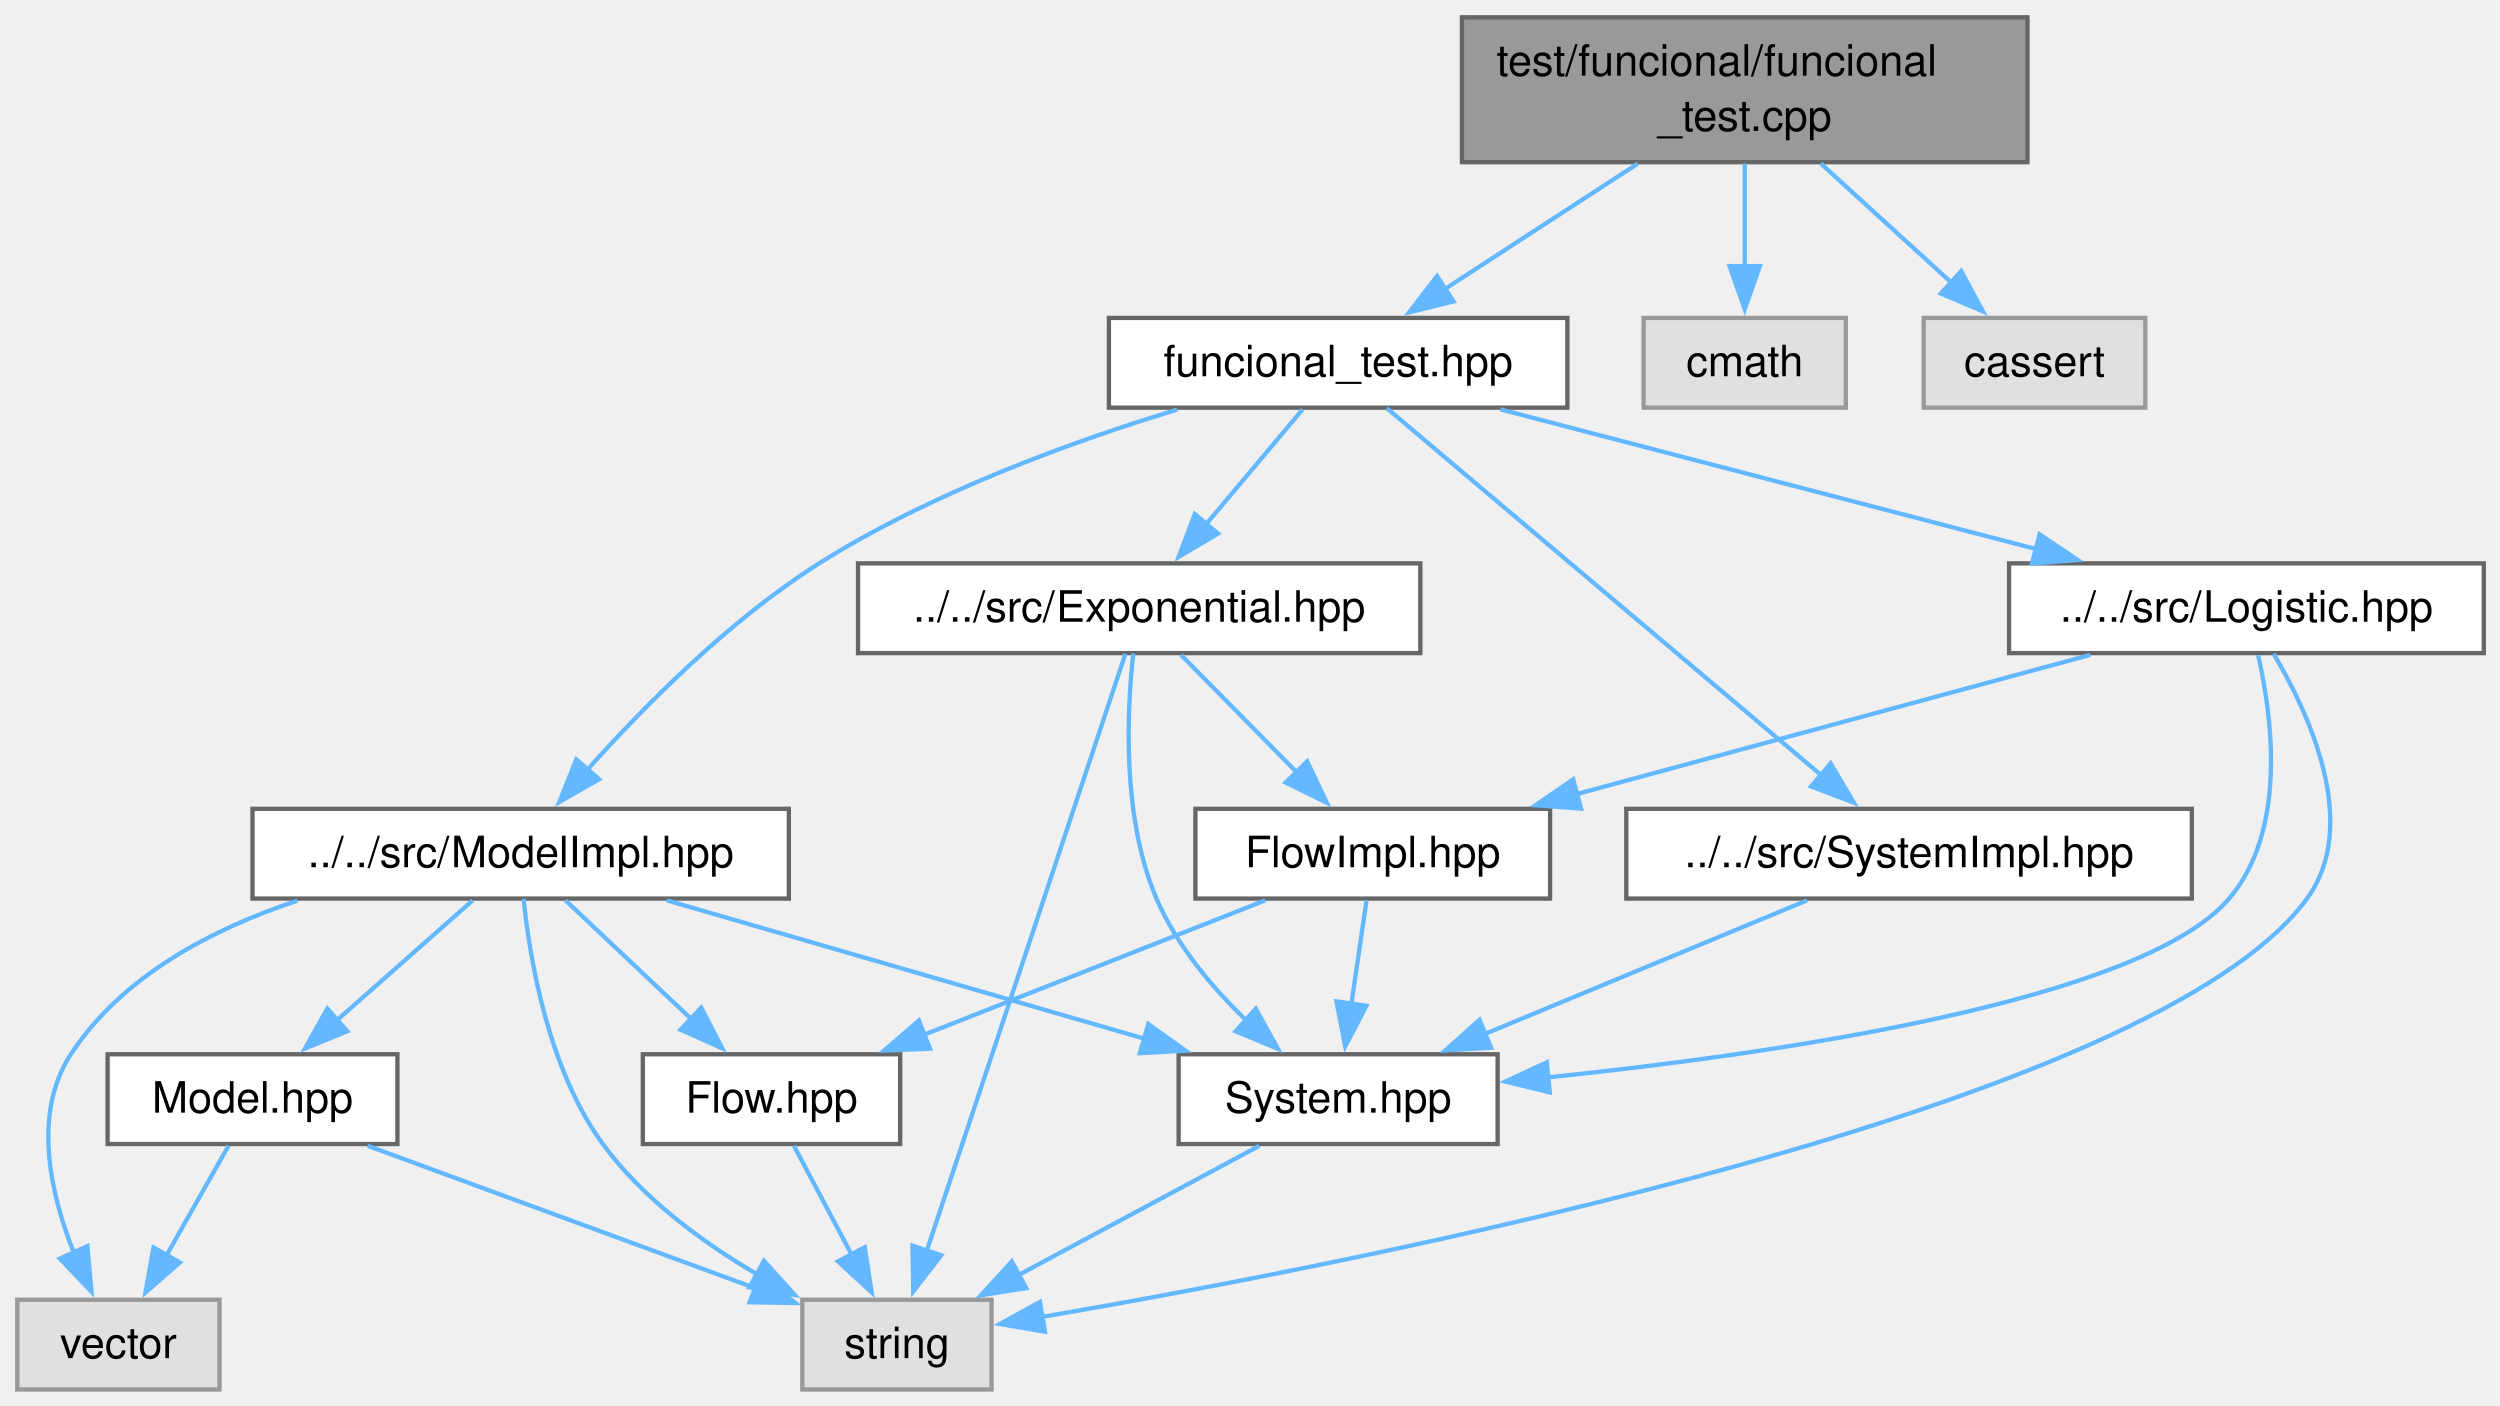
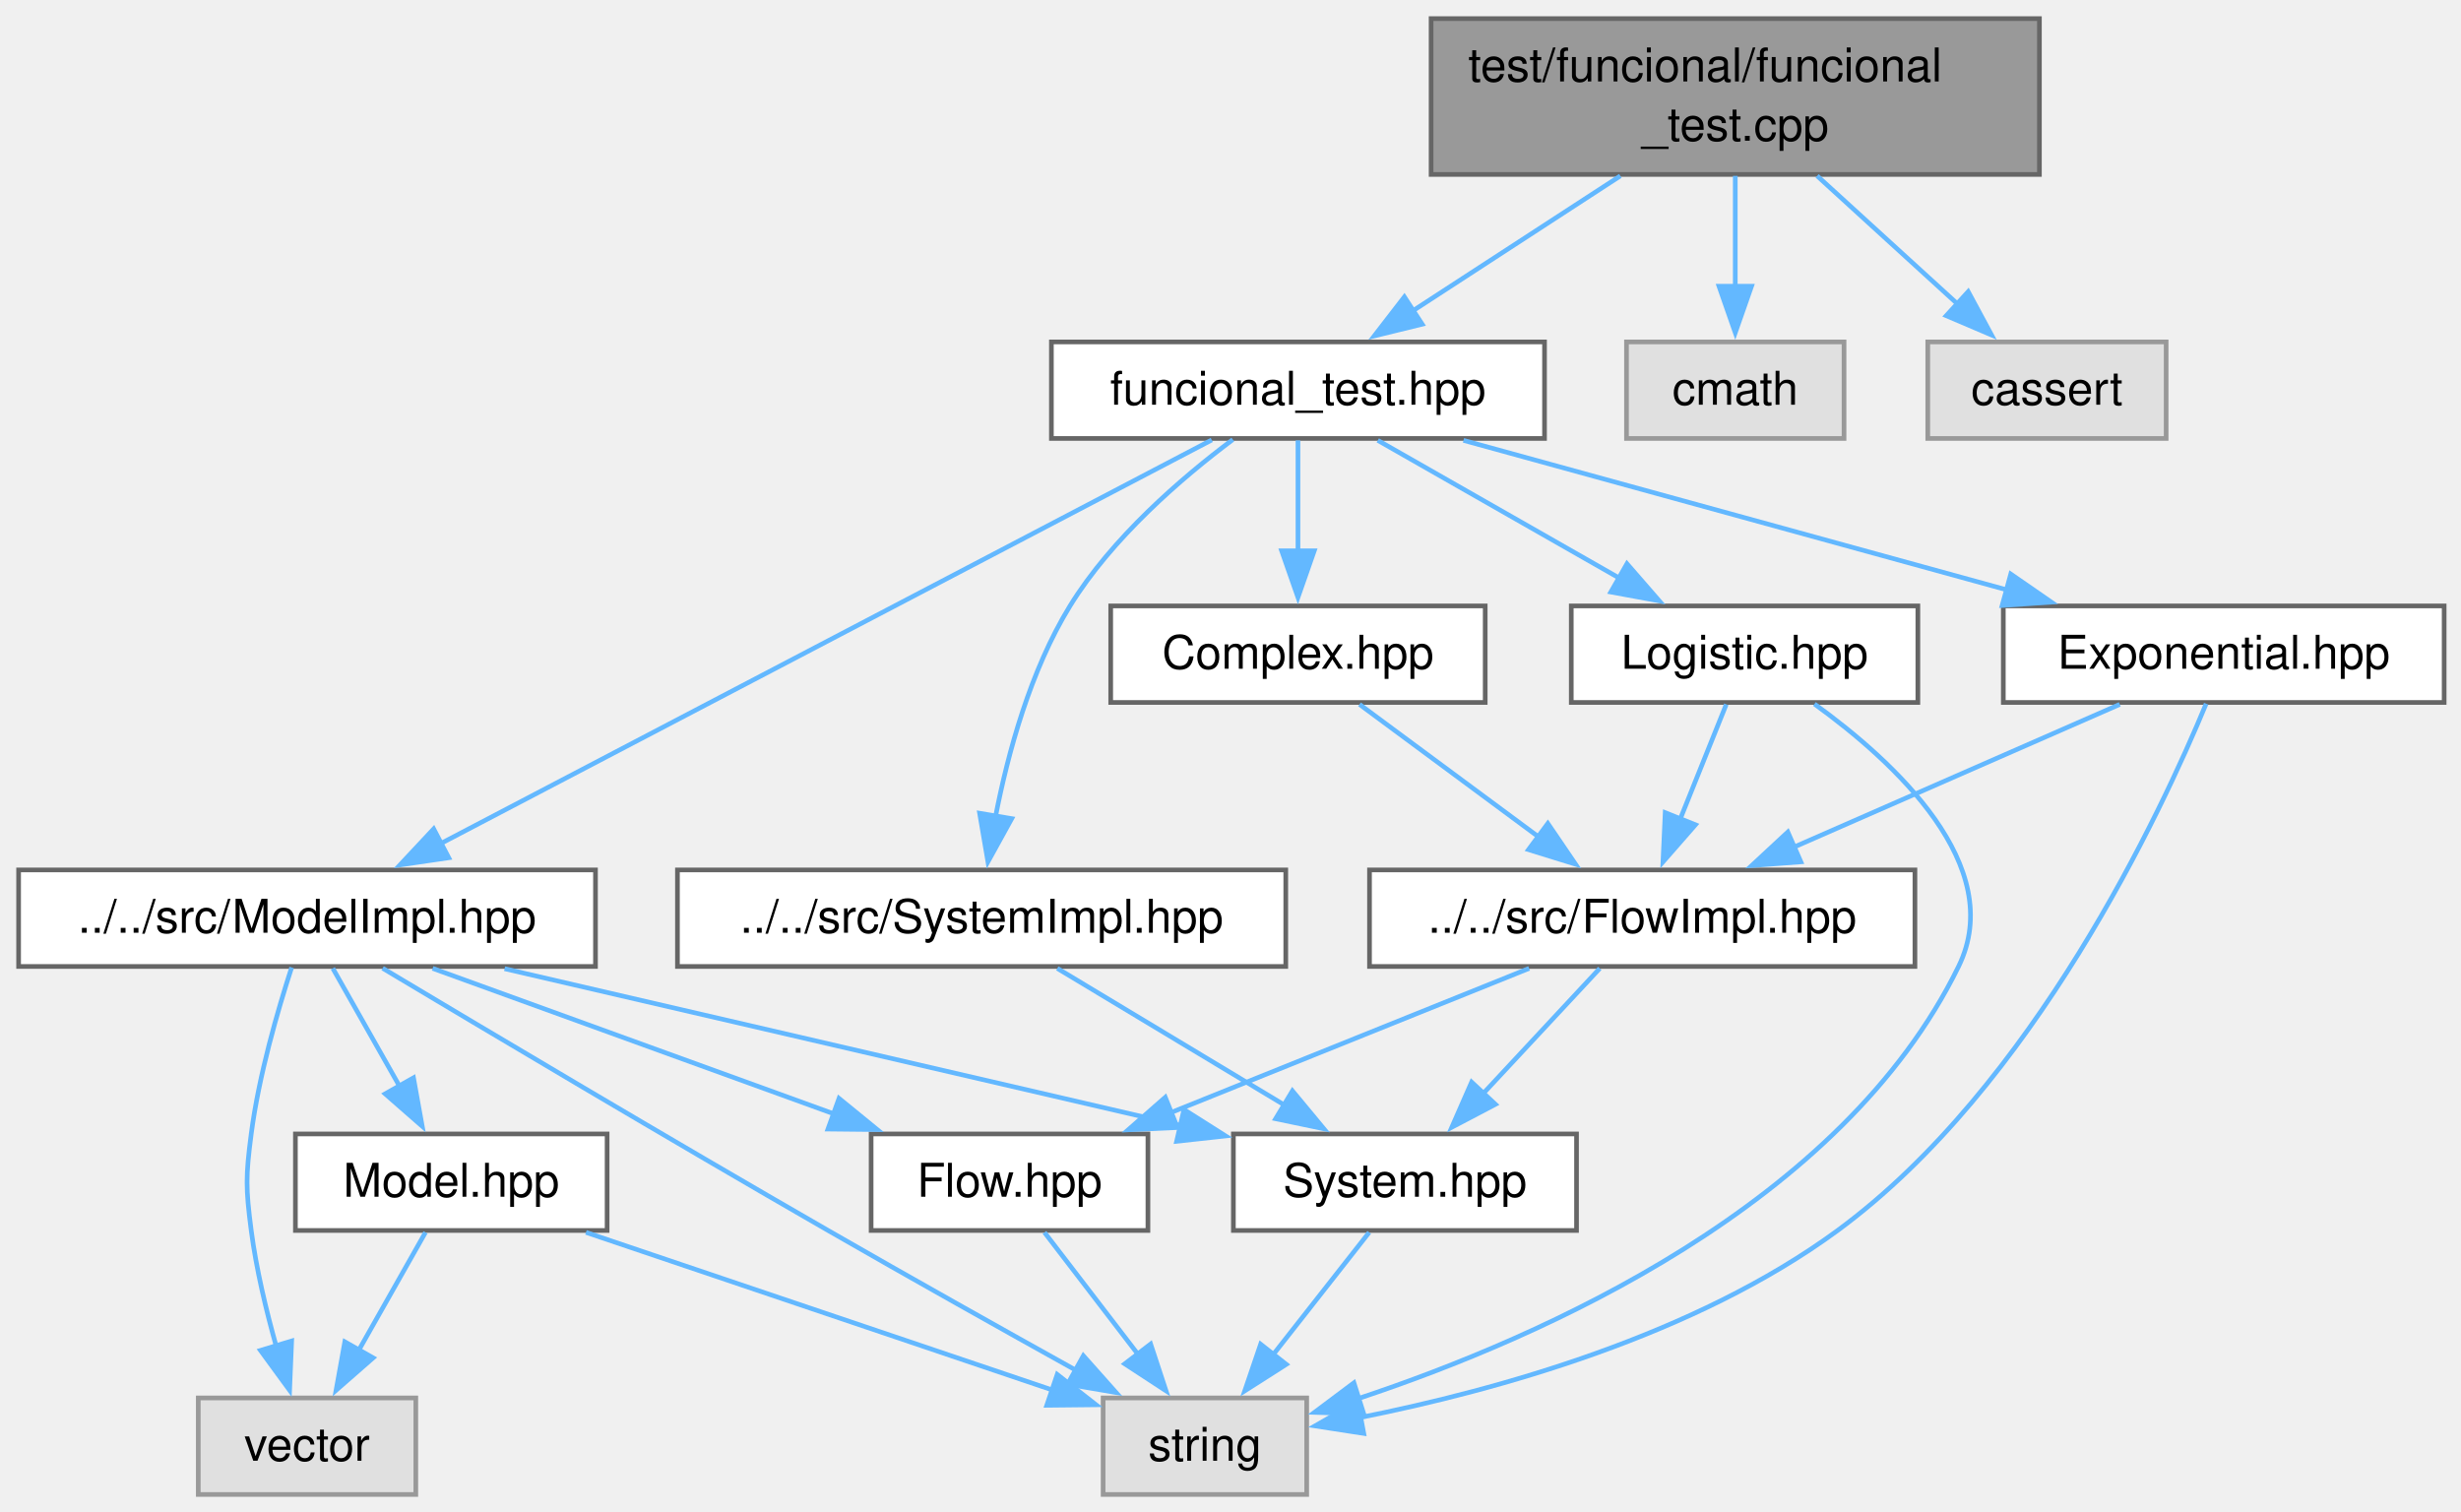
- <svg xmlns="http://www.w3.org/2000/svg" xmlns:xlink="http://www.w3.org/1999/xlink" width="578pt" height="325pt" viewBox="0.00 0.00 578.00 325.00">
+ <svg xmlns="http://www.w3.org/2000/svg" xmlns:xlink="http://www.w3.org/1999/xlink" width="529pt" height="325pt" viewBox="0.00 0.00 529.00 325.00">
  <g id="graph0" class="graph" transform="scale(1 1) rotate(0) translate(4 321.25)">
    <g id="Node000001" class="node">
      <g id="a_Node000001">
        <a xlink:title=" ">
-           <polygon fill="#999999" stroke="#666666" points="464.75,-317.25 334,-317.25 334,-283.75 464.75,-283.75 464.75,-317.25" />
-           <text xml:space="preserve" text-anchor="start" x="342" y="-303.75" font-family="Helvetica,sans-Serif" font-size="10.00">test/funcional/funcional</text>
-           <text xml:space="preserve" text-anchor="middle" x="399.38" y="-291" font-family="Helvetica,sans-Serif" font-size="10.00">_test.cpp</text>
+           <polygon fill="#999999" stroke="#666666" points="434.38,-317.25 303.62,-317.25 303.62,-283.75 434.38,-283.75 434.38,-317.25" />
+           <text xml:space="preserve" text-anchor="start" x="311.62" y="-303.75" font-family="Helvetica,sans-Serif" font-size="10.00">test/funcional/funcional</text>
+           <text xml:space="preserve" text-anchor="middle" x="369" y="-291" font-family="Helvetica,sans-Serif" font-size="10.00">_test.cpp</text>
        </a>
      </g>
    </g>
    <g id="Node000002" class="node">
      <g id="a_Node000002">
        <a xlink:href="funcional__test_8hpp.html" target="_top" xlink:title="Arquivo contendo as assinaturas dos testes funcionais da simulação.">
-           <polygon fill="white" stroke="#666666" points="358.38,-247.75 252.38,-247.75 252.38,-227 358.38,-227 358.38,-247.75" />
-           <text xml:space="preserve" text-anchor="middle" x="305.38" y="-234.25" font-family="Helvetica,sans-Serif" font-size="10.00">funcional_test.hpp</text>
+           <polygon fill="white" stroke="#666666" points="328,-247.75 222,-247.75 222,-227 328,-227 328,-247.75" />
+           <text xml:space="preserve" text-anchor="middle" x="275" y="-234.25" font-family="Helvetica,sans-Serif" font-size="10.00">funcional_test.hpp</text>
        </a>
      </g>
    </g>
    <g id="edge1_Node000001_Node000002" class="edge">
      <g id="a_edge1_Node000001_Node000002">
        <a xlink:title=" ">
-           <path fill="none" stroke="#63b8ff" d="M374.68,-283.44C360.85,-274.45 343.66,-263.27 329.86,-254.3" />
-           <polygon fill="#63b8ff" stroke="#63b8ff" points="332.07,-251.56 321.78,-249.04 328.25,-257.43 332.07,-251.56" />
-         </a>
-       </g>
-     </g>
-     <g id="Node000013" class="node">
-       <g id="a_Node000013">
-         <a xlink:title=" ">
-           <polygon fill="#e0e0e0" stroke="#999999" points="422.75,-247.75 376,-247.75 376,-227 422.75,-227 422.75,-247.75" />
-           <text xml:space="preserve" text-anchor="middle" x="399.38" y="-234.25" font-family="Helvetica,sans-Serif" font-size="10.00">cmath</text>
-         </a>
-       </g>
-     </g>
-     <g id="edge24_Node000001_Node000013" class="edge">
-       <g id="a_edge24_Node000001_Node000013">
-         <a xlink:title=" ">
-           <path fill="none" stroke="#63b8ff" d="M399.38,-283.44C399.38,-276.1 399.38,-267.32 399.38,-259.46" />
-           <polygon fill="#63b8ff" stroke="#63b8ff" points="402.88,-259.73 399.38,-249.73 395.88,-259.73 402.88,-259.73" />
+           <path fill="none" stroke="#63b8ff" d="M344.3,-283.44C330.47,-274.45 313.28,-263.27 299.49,-254.3" />
+           <polygon fill="#63b8ff" stroke="#63b8ff" points="301.7,-251.56 291.4,-249.04 297.88,-257.43 301.7,-251.56" />
        </a>
      </g>
    </g>
    <g id="Node000014" class="node">
      <g id="a_Node000014">
        <a xlink:title=" ">
-           <polygon fill="#e0e0e0" stroke="#999999" points="492,-247.75 440.75,-247.75 440.75,-227 492,-227 492,-247.75" />
-           <text xml:space="preserve" text-anchor="middle" x="466.38" y="-234.25" font-family="Helvetica,sans-Serif" font-size="10.00">cassert</text>
-         </a>
-       </g>
-     </g>
-     <g id="edge25_Node000001_Node000014" class="edge">
-       <g id="a_edge25_Node000001_Node000014">
-         <a xlink:title=" ">
-           <path fill="none" stroke="#63b8ff" d="M416.98,-283.44C426.26,-274.97 437.67,-264.56 447.18,-255.89" />
-           <polygon fill="#63b8ff" stroke="#63b8ff" points="449.44,-258.56 454.47,-249.24 444.72,-253.39 449.44,-258.56" />
+           <polygon fill="#e0e0e0" stroke="#999999" points="392.38,-247.75 345.62,-247.75 345.62,-227 392.38,-227 392.38,-247.75" />
+           <text xml:space="preserve" text-anchor="middle" x="369" y="-234.25" font-family="Helvetica,sans-Serif" font-size="10.00">cmath</text>
+         </a>
+       </g>
+     </g>
+     <g id="edge24_Node000001_Node000014" class="edge">
+       <g id="a_edge24_Node000001_Node000014">
+         <a xlink:title=" ">
+           <path fill="none" stroke="#63b8ff" d="M369,-283.44C369,-276.1 369,-267.32 369,-259.46" />
+           <polygon fill="#63b8ff" stroke="#63b8ff" points="372.5,-259.73 369,-249.73 365.5,-259.73 372.5,-259.73" />
+         </a>
+       </g>
+     </g>
+     <g id="Node000015" class="node">
+       <g id="a_Node000015">
+         <a xlink:title=" ">
+           <polygon fill="#e0e0e0" stroke="#999999" points="461.62,-247.75 410.38,-247.75 410.38,-227 461.62,-227 461.62,-247.75" />
+           <text xml:space="preserve" text-anchor="middle" x="436" y="-234.25" font-family="Helvetica,sans-Serif" font-size="10.00">cassert</text>
+         </a>
+       </g>
+     </g>
+     <g id="edge25_Node000001_Node000015" class="edge">
+       <g id="a_edge25_Node000001_Node000015">
+         <a xlink:title=" ">
+           <path fill="none" stroke="#63b8ff" d="M386.6,-283.44C395.89,-274.97 407.29,-264.56 416.8,-255.89" />
+           <polygon fill="#63b8ff" stroke="#63b8ff" points="419.07,-258.56 424.09,-249.24 414.35,-253.39 419.07,-258.56" />
        </a>
      </g>
    </g>
    <g id="Node000003" class="node">
      <g id="a_Node000003">
        <a xlink:href="ModelImpl_8hpp.html" target="_top" xlink:title="Implementação concreta da interface Model.">
-           <polygon fill="white" stroke="#666666" points="178.38,-134.25 54.38,-134.25 54.38,-113.5 178.38,-113.5 178.38,-134.25" />
-           <text xml:space="preserve" text-anchor="middle" x="116.38" y="-120.75" font-family="Helvetica,sans-Serif" font-size="10.00">../../src/ModelImpl.hpp</text>
+           <polygon fill="white" stroke="#666666" points="124,-134.25 0,-134.25 0,-113.5 124,-113.5 124,-134.25" />
+           <text xml:space="preserve" text-anchor="middle" x="62" y="-120.75" font-family="Helvetica,sans-Serif" font-size="10.00">../../src/ModelImpl.hpp</text>
        </a>
      </g>
    </g>
    <g id="edge2_Node000002_Node000003" class="edge">
      <g id="a_edge2_Node000002_Node000003">
        <a xlink:title=" ">
-           <path fill="none" stroke="#63b8ff" d="M268.15,-226.55C243.5,-219.05 211.09,-207.22 185.38,-191 164.65,-177.93 144.88,-157.94 131.86,-143.36" />
-           <polygon fill="#63b8ff" stroke="#63b8ff" points="134.52,-141.09 125.32,-135.83 129.23,-145.67 134.52,-141.09" />
+           <path fill="none" stroke="#63b8ff" d="M256.47,-226.68C219.26,-207.19 135.2,-163.19 90.77,-139.94" />
+           <polygon fill="#63b8ff" stroke="#63b8ff" points="92.46,-136.87 81.98,-135.33 89.22,-143.07 92.46,-136.87" />
        </a>
      </g>
    </g>
    <g id="Node000009" class="node">
      <g id="a_Node000009">
        <a xlink:href="SystemImpl_8hpp.html" target="_top" xlink:title="Implementação concreta da interface System.">
-           <polygon fill="white" stroke="#666666" points="502.75,-134.25 372,-134.25 372,-113.5 502.75,-113.5 502.75,-134.25" />
-           <text xml:space="preserve" text-anchor="middle" x="437.38" y="-120.75" font-family="Helvetica,sans-Serif" font-size="10.00">../../src/SystemImpl.hpp</text>
+           <polygon fill="white" stroke="#666666" points="272.38,-134.25 141.62,-134.25 141.62,-113.5 272.38,-113.5 272.38,-134.25" />
+           <text xml:space="preserve" text-anchor="middle" x="207" y="-120.75" font-family="Helvetica,sans-Serif" font-size="10.00">../../src/SystemImpl.hpp</text>
        </a>
      </g>
    </g>
    <g id="edge12_Node000002_Node000009" class="edge">
      <g id="a_edge12_Node000002_Node000009">
        <a xlink:title=" ">
-           <path fill="none" stroke="#63b8ff" d="M316.63,-226.87C338.92,-208.04 388.97,-165.76 417.13,-141.97" />
-           <polygon fill="#63b8ff" stroke="#63b8ff" points="419.24,-144.78 424.62,-135.65 414.72,-139.43 419.24,-144.78" />
+           <path fill="none" stroke="#63b8ff" d="M261,-226.76C249.97,-218.5 235,-205.61 226,-191 217.47,-177.14 212.63,-159.3 209.98,-145.64" />
+           <polygon fill="#63b8ff" stroke="#63b8ff" points="213.47,-145.28 208.36,-136 206.57,-146.44 213.47,-145.28" />
        </a>
      </g>
    </g>
    <g id="Node000010" class="node">
      <g id="a_Node000010">
        <a xlink:href="Exponential_8hpp.html" target="_top" xlink:title="Declaração da classe Exponential.">
-           <polygon fill="white" stroke="#666666" points="324.38,-191 194.38,-191 194.38,-170.25 324.38,-170.25 324.38,-191" />
-           <text xml:space="preserve" text-anchor="middle" x="259.38" y="-177.5" font-family="Helvetica,sans-Serif" font-size="10.00">../../src/Exponential.hpp</text>
+           <polygon fill="white" stroke="#666666" points="521.38,-191 426.62,-191 426.62,-170.25 521.38,-170.25 521.38,-191" />
+           <text xml:space="preserve" text-anchor="middle" x="474" y="-177.5" font-family="Helvetica,sans-Serif" font-size="10.00">Exponential.hpp</text>
        </a>
      </g>
    </g>
    <g id="edge14_Node000002_Node000010" class="edge">
      <g id="a_edge14_Node000002_Node000010">
        <a xlink:title=" ">
-           <path fill="none" stroke="#63b8ff" d="M297.15,-226.59C290.94,-219.19 282.23,-208.82 274.74,-199.91" />
-           <polygon fill="#63b8ff" stroke="#63b8ff" points="277.61,-197.89 268.5,-192.49 272.25,-202.4 277.61,-197.89" />
+           <path fill="none" stroke="#63b8ff" d="M310.58,-226.59C343.3,-217.58 392.02,-204.18 427.76,-194.35" />
+           <polygon fill="#63b8ff" stroke="#63b8ff" points="428.22,-197.85 436.94,-191.82 426.37,-191.1 428.22,-197.85" />
        </a>
      </g>
    </g>
    <g id="Node000012" class="node">
      <g id="a_Node000012">
        <a xlink:href="Logistic_8hpp.html" target="_top" xlink:title=" ">
-           <polygon fill="white" stroke="#666666" points="570.25,-191 460.5,-191 460.5,-170.25 570.25,-170.25 570.25,-191" />
-           <text xml:space="preserve" text-anchor="middle" x="515.38" y="-177.5" font-family="Helvetica,sans-Serif" font-size="10.00">../../src/Logistic.hpp</text>
-         </a>
-       </g>
-     </g>
-     <g id="edge20_Node000002_Node000012" class="edge">
-       <g id="a_edge20_Node000002_Node000012">
-         <a xlink:title=" ">
-           <path fill="none" stroke="#63b8ff" d="M342.92,-226.59C377.6,-217.54 429.31,-204.06 467.06,-194.22" />
-           <polygon fill="#63b8ff" stroke="#63b8ff" points="467.54,-197.71 476.34,-191.8 465.78,-190.94 467.54,-197.71" />
+           <polygon fill="white" stroke="#666666" points="408.25,-191 333.75,-191 333.75,-170.25 408.25,-170.25 408.25,-191" />
+           <text xml:space="preserve" text-anchor="middle" x="371" y="-177.5" font-family="Helvetica,sans-Serif" font-size="10.00">Logistic.hpp</text>
+         </a>
+       </g>
+     </g>
+     <g id="edge19_Node000002_Node000012" class="edge">
+       <g id="a_edge19_Node000002_Node000012">
+         <a xlink:title=" ">
+           <path fill="none" stroke="#63b8ff" d="M292.16,-226.59C306.63,-218.33 327.59,-206.38 344.26,-196.88" />
+           <polygon fill="#63b8ff" stroke="#63b8ff" points="345.72,-200.07 352.67,-192.08 342.25,-193.99 345.72,-200.07" />
+         </a>
+       </g>
+     </g>
+     <g id="Node000013" class="node">
+       <g id="a_Node000013">
+         <a xlink:href="Complex_8hpp.html" target="_top" xlink:title=" ">
+           <polygon fill="white" stroke="#666666" points="315.25,-191 234.75,-191 234.75,-170.25 315.25,-170.25 315.25,-191" />
+           <text xml:space="preserve" text-anchor="middle" x="275" y="-177.5" font-family="Helvetica,sans-Serif" font-size="10.00">Complex.hpp</text>
+         </a>
+       </g>
+     </g>
+     <g id="edge22_Node000002_Node000013" class="edge">
+       <g id="a_edge22_Node000002_Node000013">
+         <a xlink:title=" ">
+           <path fill="none" stroke="#63b8ff" d="M275,-226.59C275,-219.97 275,-210.97 275,-202.77" />
+           <polygon fill="#63b8ff" stroke="#63b8ff" points="278.5,-202.84 275,-192.84 271.5,-202.84 278.5,-202.84" />
        </a>
      </g>
    </g>
    <g id="Node000004" class="node">
      <g id="a_Node000004">
        <a xlink:href="Model_8hpp.html" target="_top" xlink:title="Interface abstrata responsável pelo gerenciamento da simulação.">
-           <polygon fill="white" stroke="#666666" points="87.88,-77.5 20.88,-77.5 20.88,-56.75 87.88,-56.75 87.88,-77.5" />
-           <text xml:space="preserve" text-anchor="middle" x="54.38" y="-64" font-family="Helvetica,sans-Serif" font-size="10.00">Model.hpp</text>
+           <polygon fill="white" stroke="#666666" points="126.5,-77.5 59.5,-77.5 59.5,-56.75 126.5,-56.75 126.5,-77.5" />
+           <text xml:space="preserve" text-anchor="middle" x="93" y="-64" font-family="Helvetica,sans-Serif" font-size="10.00">Model.hpp</text>
        </a>
      </g>
    </g>
    <g id="edge3_Node000003_Node000004" class="edge">
      <g id="a_edge3_Node000003_Node000004">
        <a xlink:title=" ">
-           <path fill="none" stroke="#63b8ff" d="M105.29,-113.09C96.56,-105.38 84.18,-94.45 73.81,-85.29" />
-           <polygon fill="#63b8ff" stroke="#63b8ff" points="76.31,-82.83 66.5,-78.83 71.68,-88.07 76.31,-82.83" />
+           <path fill="none" stroke="#63b8ff" d="M67.54,-113.09C71.51,-106.08 76.99,-96.41 81.84,-87.83" />
+           <polygon fill="#63b8ff" stroke="#63b8ff" points="84.88,-89.57 86.76,-79.15 78.79,-86.12 84.88,-89.57" />
        </a>
      </g>
    </g>
    <g id="Node000005" class="node">
      <g id="a_Node000005">
        <a xlink:title=" ">
-           <polygon fill="#e0e0e0" stroke="#999999" points="46.75,-20.75 0,-20.75 0,0 46.75,0 46.75,-20.75" />
-           <text xml:space="preserve" text-anchor="middle" x="23.38" y="-7.25" font-family="Helvetica,sans-Serif" font-size="10.00">vector</text>
+           <polygon fill="#e0e0e0" stroke="#999999" points="85.38,-20.75 38.62,-20.75 38.62,0 85.38,0 85.38,-20.75" />
+           <text xml:space="preserve" text-anchor="middle" x="62" y="-7.25" font-family="Helvetica,sans-Serif" font-size="10.00">vector</text>
        </a>
      </g>
    </g>
    <g id="edge10_Node000003_Node000005" class="edge">
      <g id="a_edge10_Node000003_Node000005">
        <a xlink:title=" ">
-           <path fill="none" stroke="#63b8ff" d="M64.79,-113.03C44.93,-106.46 24.19,-95.55 12.38,-77.5 3.51,-63.96 7.52,-45.62 13.04,-31.69" />
-           <polygon fill="#63b8ff" stroke="#63b8ff" points="16.21,-33.16 17.15,-22.6 9.84,-30.27 16.21,-33.16" />
+           <path fill="none" stroke="#63b8ff" d="M58.69,-113.28C55.74,-104.2 51.64,-90.11 50,-77.5 48.81,-68.35 48.81,-65.9 50,-56.75 51.08,-48.48 53.21,-39.57 55.38,-31.85" />
+           <polygon fill="#63b8ff" stroke="#63b8ff" points="58.69,-33 58.25,-22.41 51.99,-30.97 58.69,-33" />
        </a>
      </g>
    </g>
    <g id="Node000006" class="node">
      <g id="a_Node000006">
        <a xlink:title=" ">
-           <polygon fill="#e0e0e0" stroke="#999999" points="225.25,-20.75 181.5,-20.75 181.5,0 225.25,0 225.25,-20.75" />
-           <text xml:space="preserve" text-anchor="middle" x="203.38" y="-7.25" font-family="Helvetica,sans-Serif" font-size="10.00">string</text>
+           <polygon fill="#e0e0e0" stroke="#999999" points="276.88,-20.75 233.12,-20.75 233.12,0 276.88,0 276.88,-20.75" />
+           <text xml:space="preserve" text-anchor="middle" x="255" y="-7.25" font-family="Helvetica,sans-Serif" font-size="10.00">string</text>
        </a>
      </g>
    </g>
    <g id="edge11_Node000003_Node000006" class="edge">
      <g id="a_edge11_Node000003_Node000006">
        <a xlink:title=" ">
-           <path fill="none" stroke="#63b8ff" d="M117.05,-113.44C118.45,-99.75 122.69,-74.11 135.38,-56.75 144.56,-44.18 158.36,-34.05 171.13,-26.58" />
-           <polygon fill="#63b8ff" stroke="#63b8ff" points="172.62,-29.76 179.71,-21.89 169.26,-23.61 172.62,-29.76" />
+           <path fill="none" stroke="#63b8ff" d="M78.25,-113.12C99.99,-100.12 139.75,-76.45 174,-56.75 191.77,-46.53 211.87,-35.27 227.6,-26.52" />
+           <polygon fill="#63b8ff" stroke="#63b8ff" points="228.87,-29.82 235.91,-21.91 225.47,-23.7 228.87,-29.82" />
        </a>
      </g>
    </g>
    <g id="Node000007" class="node">
      <g id="a_Node000007">
        <a xlink:href="System_8hpp.html" target="_top" xlink:title="Interface abstrata que representa um sistema do simulador.">
-           <polygon fill="white" stroke="#666666" points="342.25,-77.5 268.5,-77.5 268.5,-56.75 342.25,-56.75 342.25,-77.5" />
-           <text xml:space="preserve" text-anchor="middle" x="305.38" y="-64" font-family="Helvetica,sans-Serif" font-size="10.00">System.hpp</text>
+           <polygon fill="white" stroke="#666666" points="334.88,-77.5 261.12,-77.5 261.12,-56.75 334.88,-56.75 334.88,-77.5" />
+           <text xml:space="preserve" text-anchor="middle" x="298" y="-64" font-family="Helvetica,sans-Serif" font-size="10.00">System.hpp</text>
        </a>
      </g>
    </g>
    <g id="edge6_Node000003_Node000007" class="edge">
      <g id="a_edge6_Node000003_Node000007">
        <a xlink:title=" ">
-           <path fill="none" stroke="#63b8ff" d="M150.16,-113.09C180.98,-104.16 226.72,-90.91 260.57,-81.1" />
-           <polygon fill="#63b8ff" stroke="#63b8ff" points="261.48,-84.49 270.11,-78.34 259.53,-77.76 261.48,-84.49" />
+           <path fill="none" stroke="#63b8ff" d="M104.46,-113.02C145.4,-103.53 207.25,-89.18 249.96,-79.27" />
+           <polygon fill="#63b8ff" stroke="#63b8ff" points="250.5,-82.74 259.45,-77.07 248.92,-75.92 250.5,-82.74" />
        </a>
      </g>
    </g>
    <g id="Node000008" class="node">
      <g id="a_Node000008">
        <a xlink:href="Flow_8hpp.html" target="_top" xlink:title="Interface abstrata que representa um fluxo entre sistemas.">
-           <polygon fill="white" stroke="#666666" points="204.12,-77.5 144.62,-77.5 144.62,-56.75 204.12,-56.75 204.12,-77.5" />
-           <text xml:space="preserve" text-anchor="middle" x="174.38" y="-64" font-family="Helvetica,sans-Serif" font-size="10.00">Flow.hpp</text>
+           <polygon fill="white" stroke="#666666" points="242.75,-77.5 183.25,-77.5 183.25,-56.75 242.75,-56.75 242.75,-77.5" />
+           <text xml:space="preserve" text-anchor="middle" x="213" y="-64" font-family="Helvetica,sans-Serif" font-size="10.00">Flow.hpp</text>
        </a>
      </g>
    </g>
    <g id="edge8_Node000003_Node000008" class="edge">
      <g id="a_edge8_Node000003_Node000008">
        <a xlink:title=" ">
-           <path fill="none" stroke="#63b8ff" d="M126.74,-113.09C134.83,-105.46 146.26,-94.67 155.9,-85.57" />
-           <polygon fill="#63b8ff" stroke="#63b8ff" points="158.13,-88.28 162.99,-78.87 153.32,-83.19 158.13,-88.28" />
+           <path fill="none" stroke="#63b8ff" d="M89,-113.09C113.08,-104.36 148.58,-91.48 175.43,-81.75" />
+           <polygon fill="#63b8ff" stroke="#63b8ff" points="176.35,-85.14 184.56,-78.44 173.97,-78.55 176.35,-85.14" />
        </a>
      </g>
    </g>
    <g id="edge4_Node000004_Node000005" class="edge">
      <g id="a_edge4_Node000004_Node000005">
        <a xlink:title=" ">
-           <path fill="none" stroke="#63b8ff" d="M48.83,-56.34C44.87,-49.33 39.39,-39.66 34.53,-31.08" />
-           <polygon fill="#63b8ff" stroke="#63b8ff" points="37.59,-29.37 29.61,-22.4 31.5,-32.82 37.59,-29.37" />
+           <path fill="none" stroke="#63b8ff" d="M87.46,-56.34C83.49,-49.33 78.01,-39.66 73.16,-31.08" />
+           <polygon fill="#63b8ff" stroke="#63b8ff" points="76.21,-29.37 68.24,-22.4 70.12,-32.82 76.21,-29.37" />
        </a>
      </g>
    </g>
    <g id="edge5_Node000004_Node000006" class="edge">
      <g id="a_edge5_Node000004_Node000006">
        <a xlink:title=" ">
-           <path fill="none" stroke="#63b8ff" d="M81.01,-56.34C106.06,-47.13 143.63,-33.33 170.53,-23.45" />
-           <polygon fill="#63b8ff" stroke="#63b8ff" points="171.73,-26.73 179.91,-20 169.32,-20.16 171.73,-26.73" />
+           <path fill="none" stroke="#63b8ff" d="M121.96,-56.34C150.21,-46.79 193.09,-32.3 222.49,-22.36" />
+           <polygon fill="#63b8ff" stroke="#63b8ff" points="223.25,-25.8 231.6,-19.28 221.01,-19.17 223.25,-25.8" />
        </a>
      </g>
    </g>
    <g id="edge7_Node000007_Node000006" class="edge">
      <g id="a_edge7_Node000007_Node000006">
        <a xlink:title=" ">
-           <path fill="none" stroke="#63b8ff" d="M287.14,-56.34C271.69,-48.05 249.29,-36.02 231.54,-26.49" />
-           <polygon fill="#63b8ff" stroke="#63b8ff" points="233.25,-23.44 222.79,-21.79 229.94,-29.61 233.25,-23.44" />
+           <path fill="none" stroke="#63b8ff" d="M290.31,-56.34C284.56,-49.02 276.53,-38.79 269.58,-29.94" />
+           <polygon fill="#63b8ff" stroke="#63b8ff" points="272.49,-27.97 263.56,-22.27 266.98,-32.3 272.49,-27.97" />
        </a>
      </g>
    </g>
    <g id="edge9_Node000008_Node000006" class="edge">
      <g id="a_edge9_Node000008_Node000006">
        <a xlink:title=" ">
-           <path fill="none" stroke="#63b8ff" d="M179.56,-56.34C183.27,-49.33 188.39,-39.66 192.94,-31.08" />
-           <polygon fill="#63b8ff" stroke="#63b8ff" points="195.94,-32.89 197.53,-22.42 189.75,-29.61 195.94,-32.89" />
+           <path fill="none" stroke="#63b8ff" d="M220.51,-56.34C226.12,-49.02 233.97,-38.79 240.76,-29.94" />
+           <polygon fill="#63b8ff" stroke="#63b8ff" points="243.33,-32.34 246.64,-22.28 237.77,-28.08 243.33,-32.34" />
        </a>
      </g>
    </g>
    <g id="edge13_Node000009_Node000007" class="edge">
      <g id="a_edge13_Node000009_Node000007">
        <a xlink:title=" ">
-           <path fill="none" stroke="#63b8ff" d="M413.78,-113.09C393.03,-104.48 362.6,-91.86 339.26,-82.18" />
-           <polygon fill="#63b8ff" stroke="#63b8ff" points="340.75,-79.01 330.17,-78.41 338.06,-85.47 340.75,-79.01" />
-         </a>
-       </g>
-     </g>
-     <g id="edge19_Node000010_Node000006" class="edge">
-       <g id="a_edge19_Node000010_Node000006">
-         <a xlink:title=" ">
-           <path fill="none" stroke="#63b8ff" d="M256.2,-170.1C247.39,-143.62 222.45,-68.68 210.26,-32.05" />
-           <polygon fill="#63b8ff" stroke="#63b8ff" points="213.61,-31.04 207.13,-22.65 206.97,-33.25 213.61,-31.04" />
-         </a>
-       </g>
-     </g>
-     <g id="edge18_Node000010_Node000007" class="edge">
-       <g id="a_edge18_Node000010_Node000007">
-         <a xlink:title=" ">
-           <path fill="none" stroke="#63b8ff" d="M258.02,-170.19C256.54,-156.94 255.33,-132.33 263.38,-113.5 267.96,-102.77 276.22,-92.97 284.21,-85.25" />
-           <polygon fill="#63b8ff" stroke="#63b8ff" points="286.35,-88.03 291.46,-78.75 281.68,-82.82 286.35,-88.03" />
+           <path fill="none" stroke="#63b8ff" d="M223.27,-113.09C236.86,-104.91 256.47,-93.11 272.2,-83.65" />
+           <polygon fill="#63b8ff" stroke="#63b8ff" points="273.81,-86.76 280.57,-78.61 270.2,-80.77 273.81,-86.76" />
+         </a>
+       </g>
+     </g>
+     <g id="edge18_Node000010_Node000006" class="edge">
+       <g id="a_edge18_Node000010_Node000006">
+         <a xlink:title=" ">
+           <path fill="none" stroke="#63b8ff" d="M470.22,-169.98C460.63,-146.82 433.12,-87.69 391,-56.75 360.32,-34.21 317.76,-22.41 288.47,-16.56" />
+           <polygon fill="#63b8ff" stroke="#63b8ff" points="289.14,-13.12 278.67,-14.74 287.86,-20.01 289.14,-13.12" />
        </a>
      </g>
    </g>
    <g id="Node000011" class="node">
      <g id="a_Node000011">
        <a xlink:href="FlowImpl_8hpp.html" target="_top" xlink:title="Implementação concreta da interface Flow.">
-           <polygon fill="white" stroke="#666666" points="354.38,-134.25 272.38,-134.25 272.38,-113.5 354.38,-113.5 354.38,-134.25" />
-           <text xml:space="preserve" text-anchor="middle" x="313.38" y="-120.75" font-family="Helvetica,sans-Serif" font-size="10.00">FlowImpl.hpp</text>
+           <polygon fill="white" stroke="#666666" points="407.62,-134.25 290.38,-134.25 290.38,-113.5 407.62,-113.5 407.62,-134.25" />
+           <text xml:space="preserve" text-anchor="middle" x="349" y="-120.75" font-family="Helvetica,sans-Serif" font-size="10.00">../../src/FlowImpl.hpp</text>
        </a>
      </g>
    </g>
    <g id="edge15_Node000010_Node000011" class="edge">
      <g id="a_edge15_Node000010_Node000011">
        <a xlink:title=" ">
-           <path fill="none" stroke="#63b8ff" d="M269.03,-169.84C276.48,-162.28 286.98,-151.64 295.9,-142.6" />
-           <polygon fill="#63b8ff" stroke="#63b8ff" points="298.21,-145.23 302.74,-135.66 293.23,-140.32 298.21,-145.23" />
+           <path fill="none" stroke="#63b8ff" d="M451.65,-169.84C432.19,-161.31 403.71,-148.84 381.69,-139.19" />
+           <polygon fill="#63b8ff" stroke="#63b8ff" points="383.1,-135.99 372.54,-135.19 380.3,-142.4 383.1,-135.99" />
        </a>
      </g>
    </g>
    <g id="edge17_Node000011_Node000007" class="edge">
      <g id="a_edge17_Node000011_Node000007">
        <a xlink:title=" ">
-           <path fill="none" stroke="#63b8ff" d="M311.94,-113.09C310.97,-106.39 309.63,-97.26 308.42,-88.98" />
-           <polygon fill="#63b8ff" stroke="#63b8ff" points="311.92,-88.71 307.01,-79.33 304.99,-89.73 311.92,-88.71" />
+           <path fill="none" stroke="#63b8ff" d="M339.88,-113.09C332.92,-105.61 323.13,-95.11 314.77,-86.13" />
+           <polygon fill="#63b8ff" stroke="#63b8ff" points="317.45,-83.87 308.07,-78.94 312.33,-88.64 317.45,-83.87" />
        </a>
      </g>
    </g>
    <g id="edge16_Node000011_Node000008" class="edge">
      <g id="a_edge16_Node000011_Node000008">
        <a xlink:title=" ">
-           <path fill="none" stroke="#63b8ff" d="M288.52,-113.09C266.49,-104.41 234.06,-91.63 209.39,-81.92" />
-           <polygon fill="#63b8ff" stroke="#63b8ff" points="211.01,-78.79 200.42,-78.38 208.44,-85.3 211.01,-78.79" />
-         </a>
-       </g>
-     </g>
-     <g id="edge23_Node000012_Node000006" class="edge">
-       <g id="a_edge23_Node000012_Node000006">
-         <a xlink:title=" ">
-           <path fill="none" stroke="#63b8ff" d="M521.64,-170.11C529.85,-156.32 541.84,-130.55 529.38,-113.5 494.17,-65.32 312.87,-29.78 236.92,-16.78" />
-           <polygon fill="#63b8ff" stroke="#63b8ff" points="237.6,-13.35 227.16,-15.14 236.44,-20.25 237.6,-13.35" />
-         </a>
-       </g>
-     </g>
-     <g id="edge22_Node000012_Node000007" class="edge">
-       <g id="a_edge22_Node000012_Node000007">
-         <a xlink:title=" ">
-           <path fill="none" stroke="#63b8ff" d="M518.08,-169.76C521.34,-155.54 524.83,-129.24 511.38,-113.5 491.27,-89.98 407.95,-77.74 353.63,-72.14" />
-           <polygon fill="#63b8ff" stroke="#63b8ff" points="354.32,-68.69 344.02,-71.19 353.63,-75.65 354.32,-68.69" />
-         </a>
-       </g>
-     </g>
-     <g id="edge21_Node000012_Node000011" class="edge">
-       <g id="a_edge21_Node000012_Node000011">
-         <a xlink:title=" ">
-           <path fill="none" stroke="#63b8ff" d="M479.26,-169.84C446.04,-160.83 396.59,-147.43 360.32,-137.6" />
-           <polygon fill="#63b8ff" stroke="#63b8ff" points="361.54,-134.3 350.98,-135.07 359.71,-141.06 361.54,-134.3" />
+           <path fill="none" stroke="#63b8ff" d="M324.69,-113.09C303.22,-104.44 271.68,-91.75 247.59,-82.05" />
+           <polygon fill="#63b8ff" stroke="#63b8ff" points="249.09,-78.88 238.51,-78.39 246.48,-85.38 249.09,-78.88" />
+         </a>
+       </g>
+     </g>
+     <g id="edge21_Node000012_Node000006" class="edge">
+       <g id="a_edge21_Node000012_Node000006">
+         <a xlink:title=" ">
+           <path fill="none" stroke="#63b8ff" d="M386.02,-169.92C403.17,-157.53 427.57,-135.11 417,-113.5 391.93,-62.26 327.71,-33.83 288.06,-20.65" />
+           <polygon fill="#63b8ff" stroke="#63b8ff" points="289.14,-17.32 278.55,-17.65 287.03,-24 289.14,-17.32" />
+         </a>
+       </g>
+     </g>
+     <g id="edge20_Node000012_Node000011" class="edge">
+       <g id="a_edge20_Node000012_Node000011">
+         <a xlink:title=" ">
+           <path fill="none" stroke="#63b8ff" d="M367.07,-169.84C364.31,-162.99 360.54,-153.59 357.15,-145.15" />
+           <polygon fill="#63b8ff" stroke="#63b8ff" points="360.44,-143.96 353.46,-135.98 353.94,-146.57 360.44,-143.96" />
+         </a>
+       </g>
+     </g>
+     <g id="edge23_Node000013_Node000011" class="edge">
+       <g id="a_edge23_Node000013_Node000011">
+         <a xlink:title=" ">
+           <path fill="none" stroke="#63b8ff" d="M288.23,-169.84C298.96,-161.9 314.32,-150.53 326.92,-141.21" />
+           <polygon fill="#63b8ff" stroke="#63b8ff" points="328.71,-144.24 334.67,-135.48 324.55,-138.61 328.71,-144.24" />
        </a>
      </g>
    </g>
  </g>
</svg>
